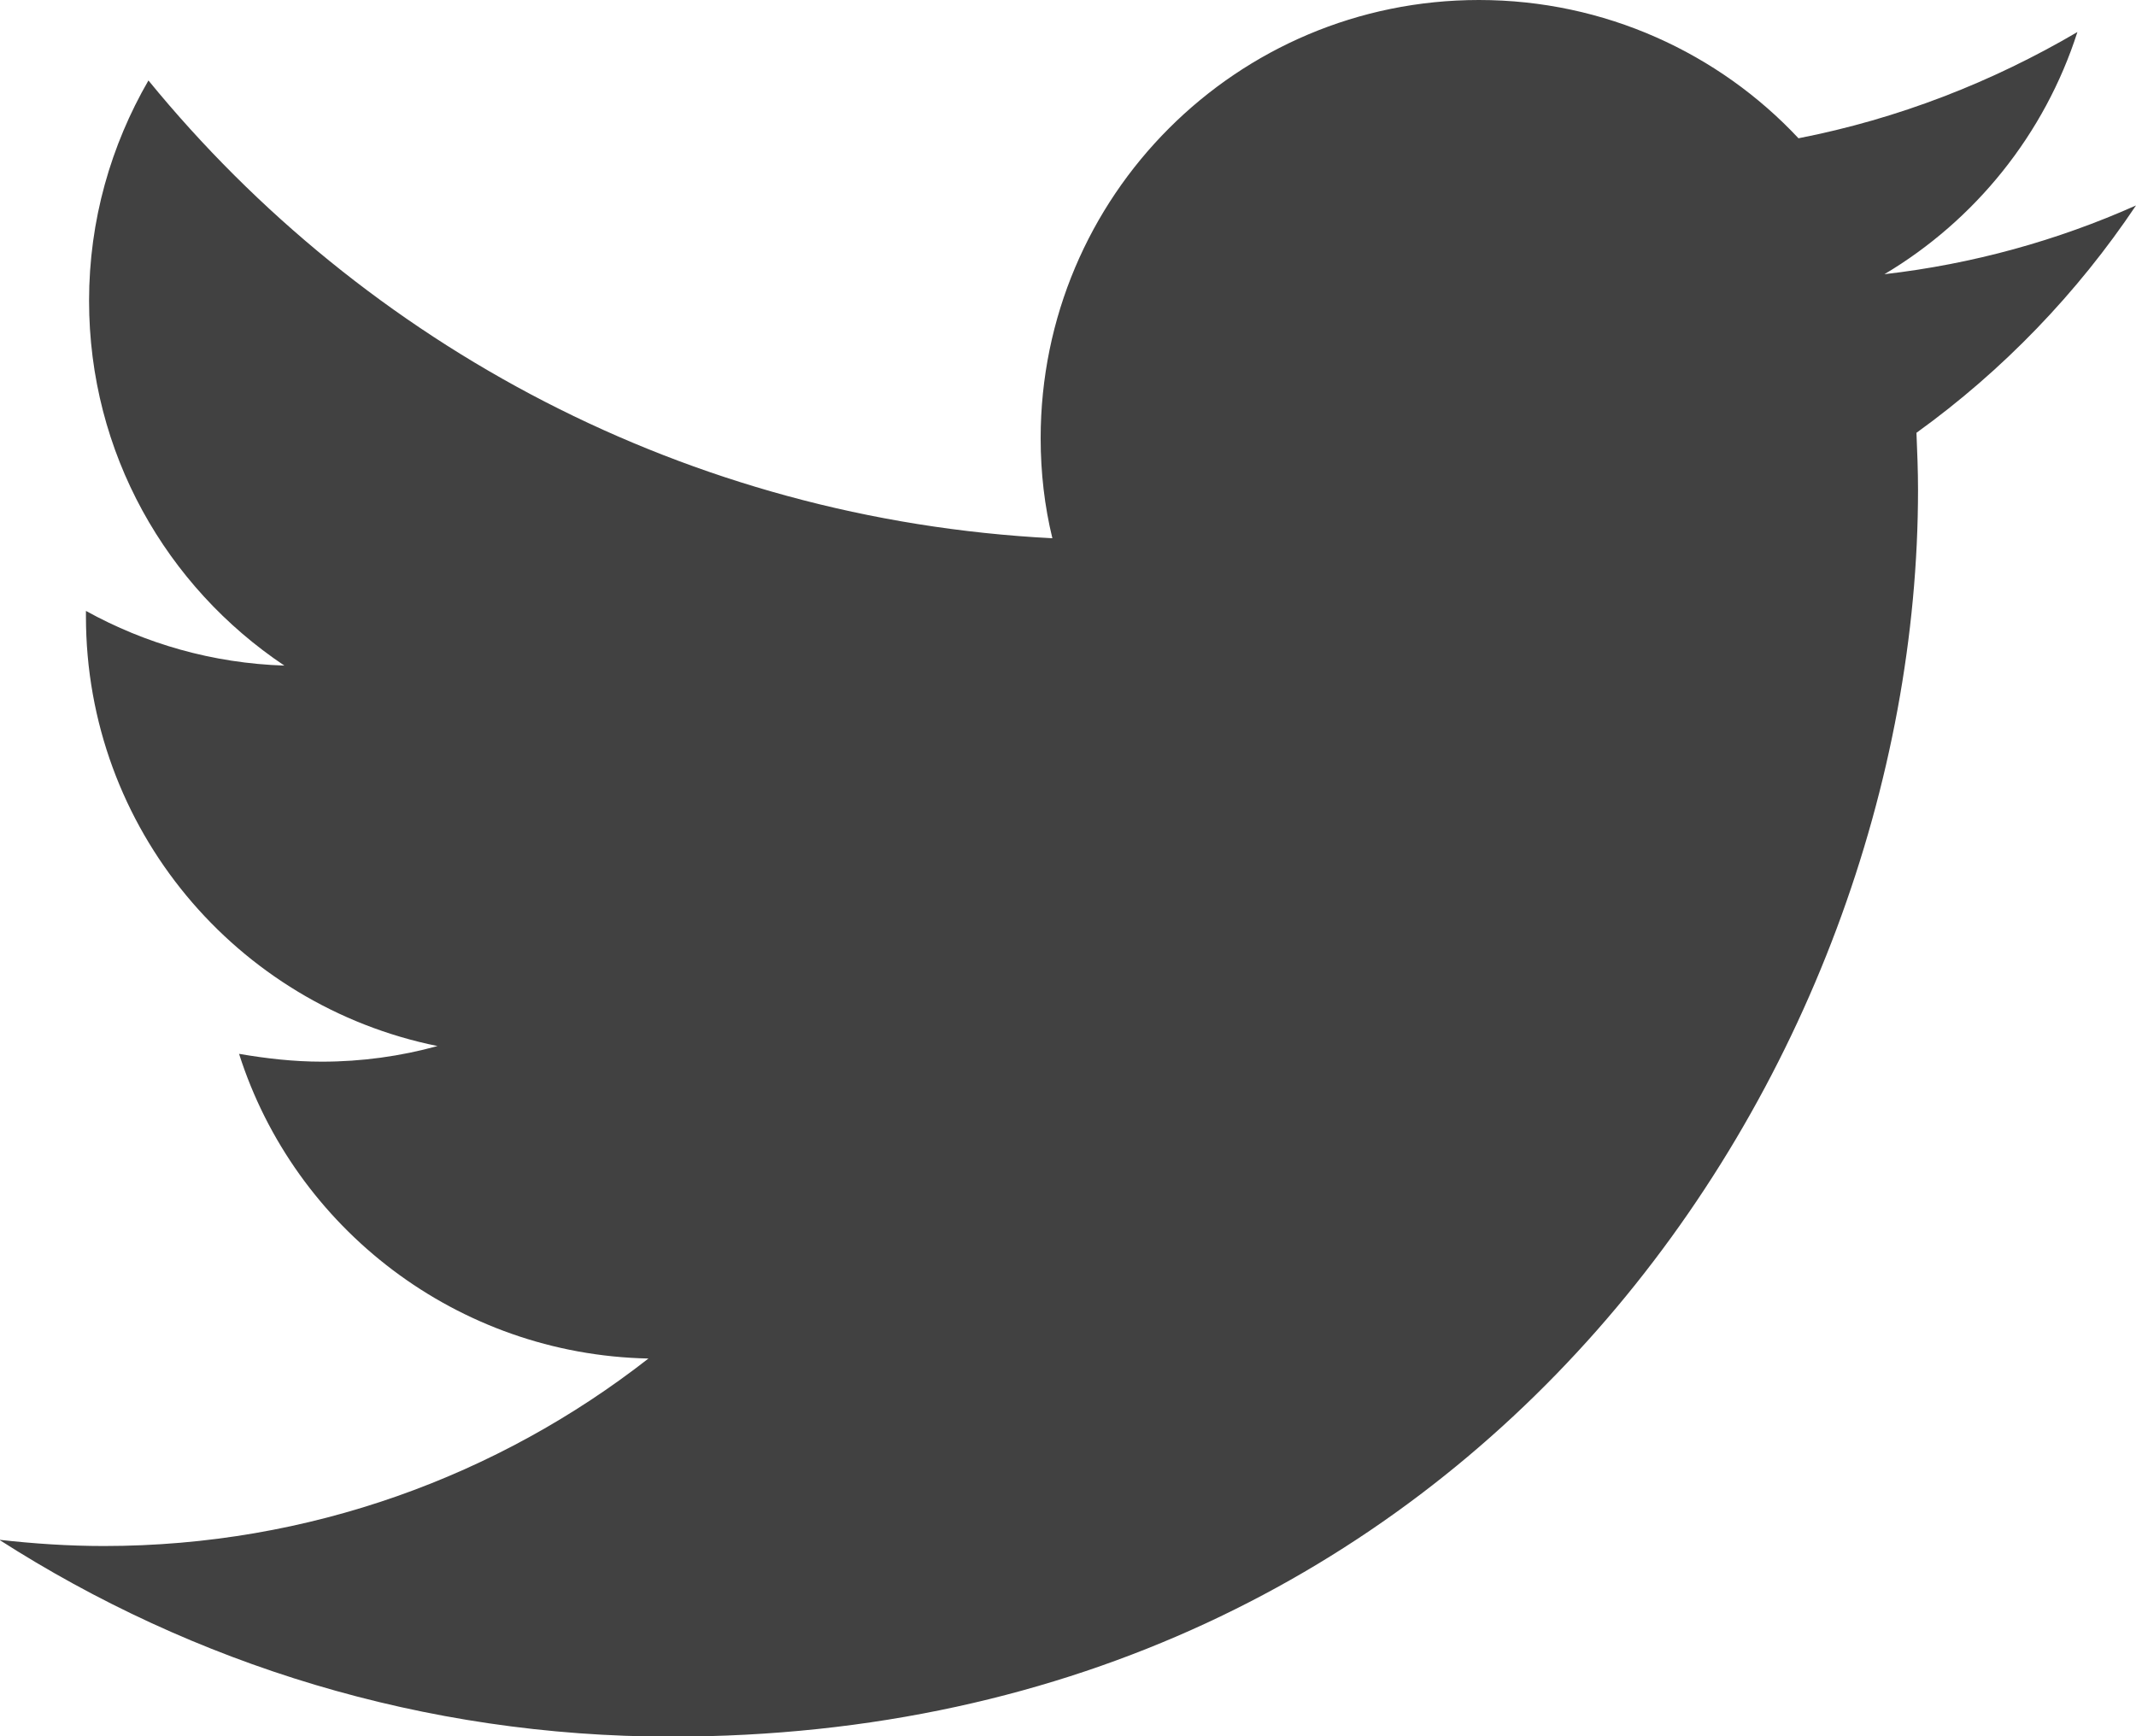
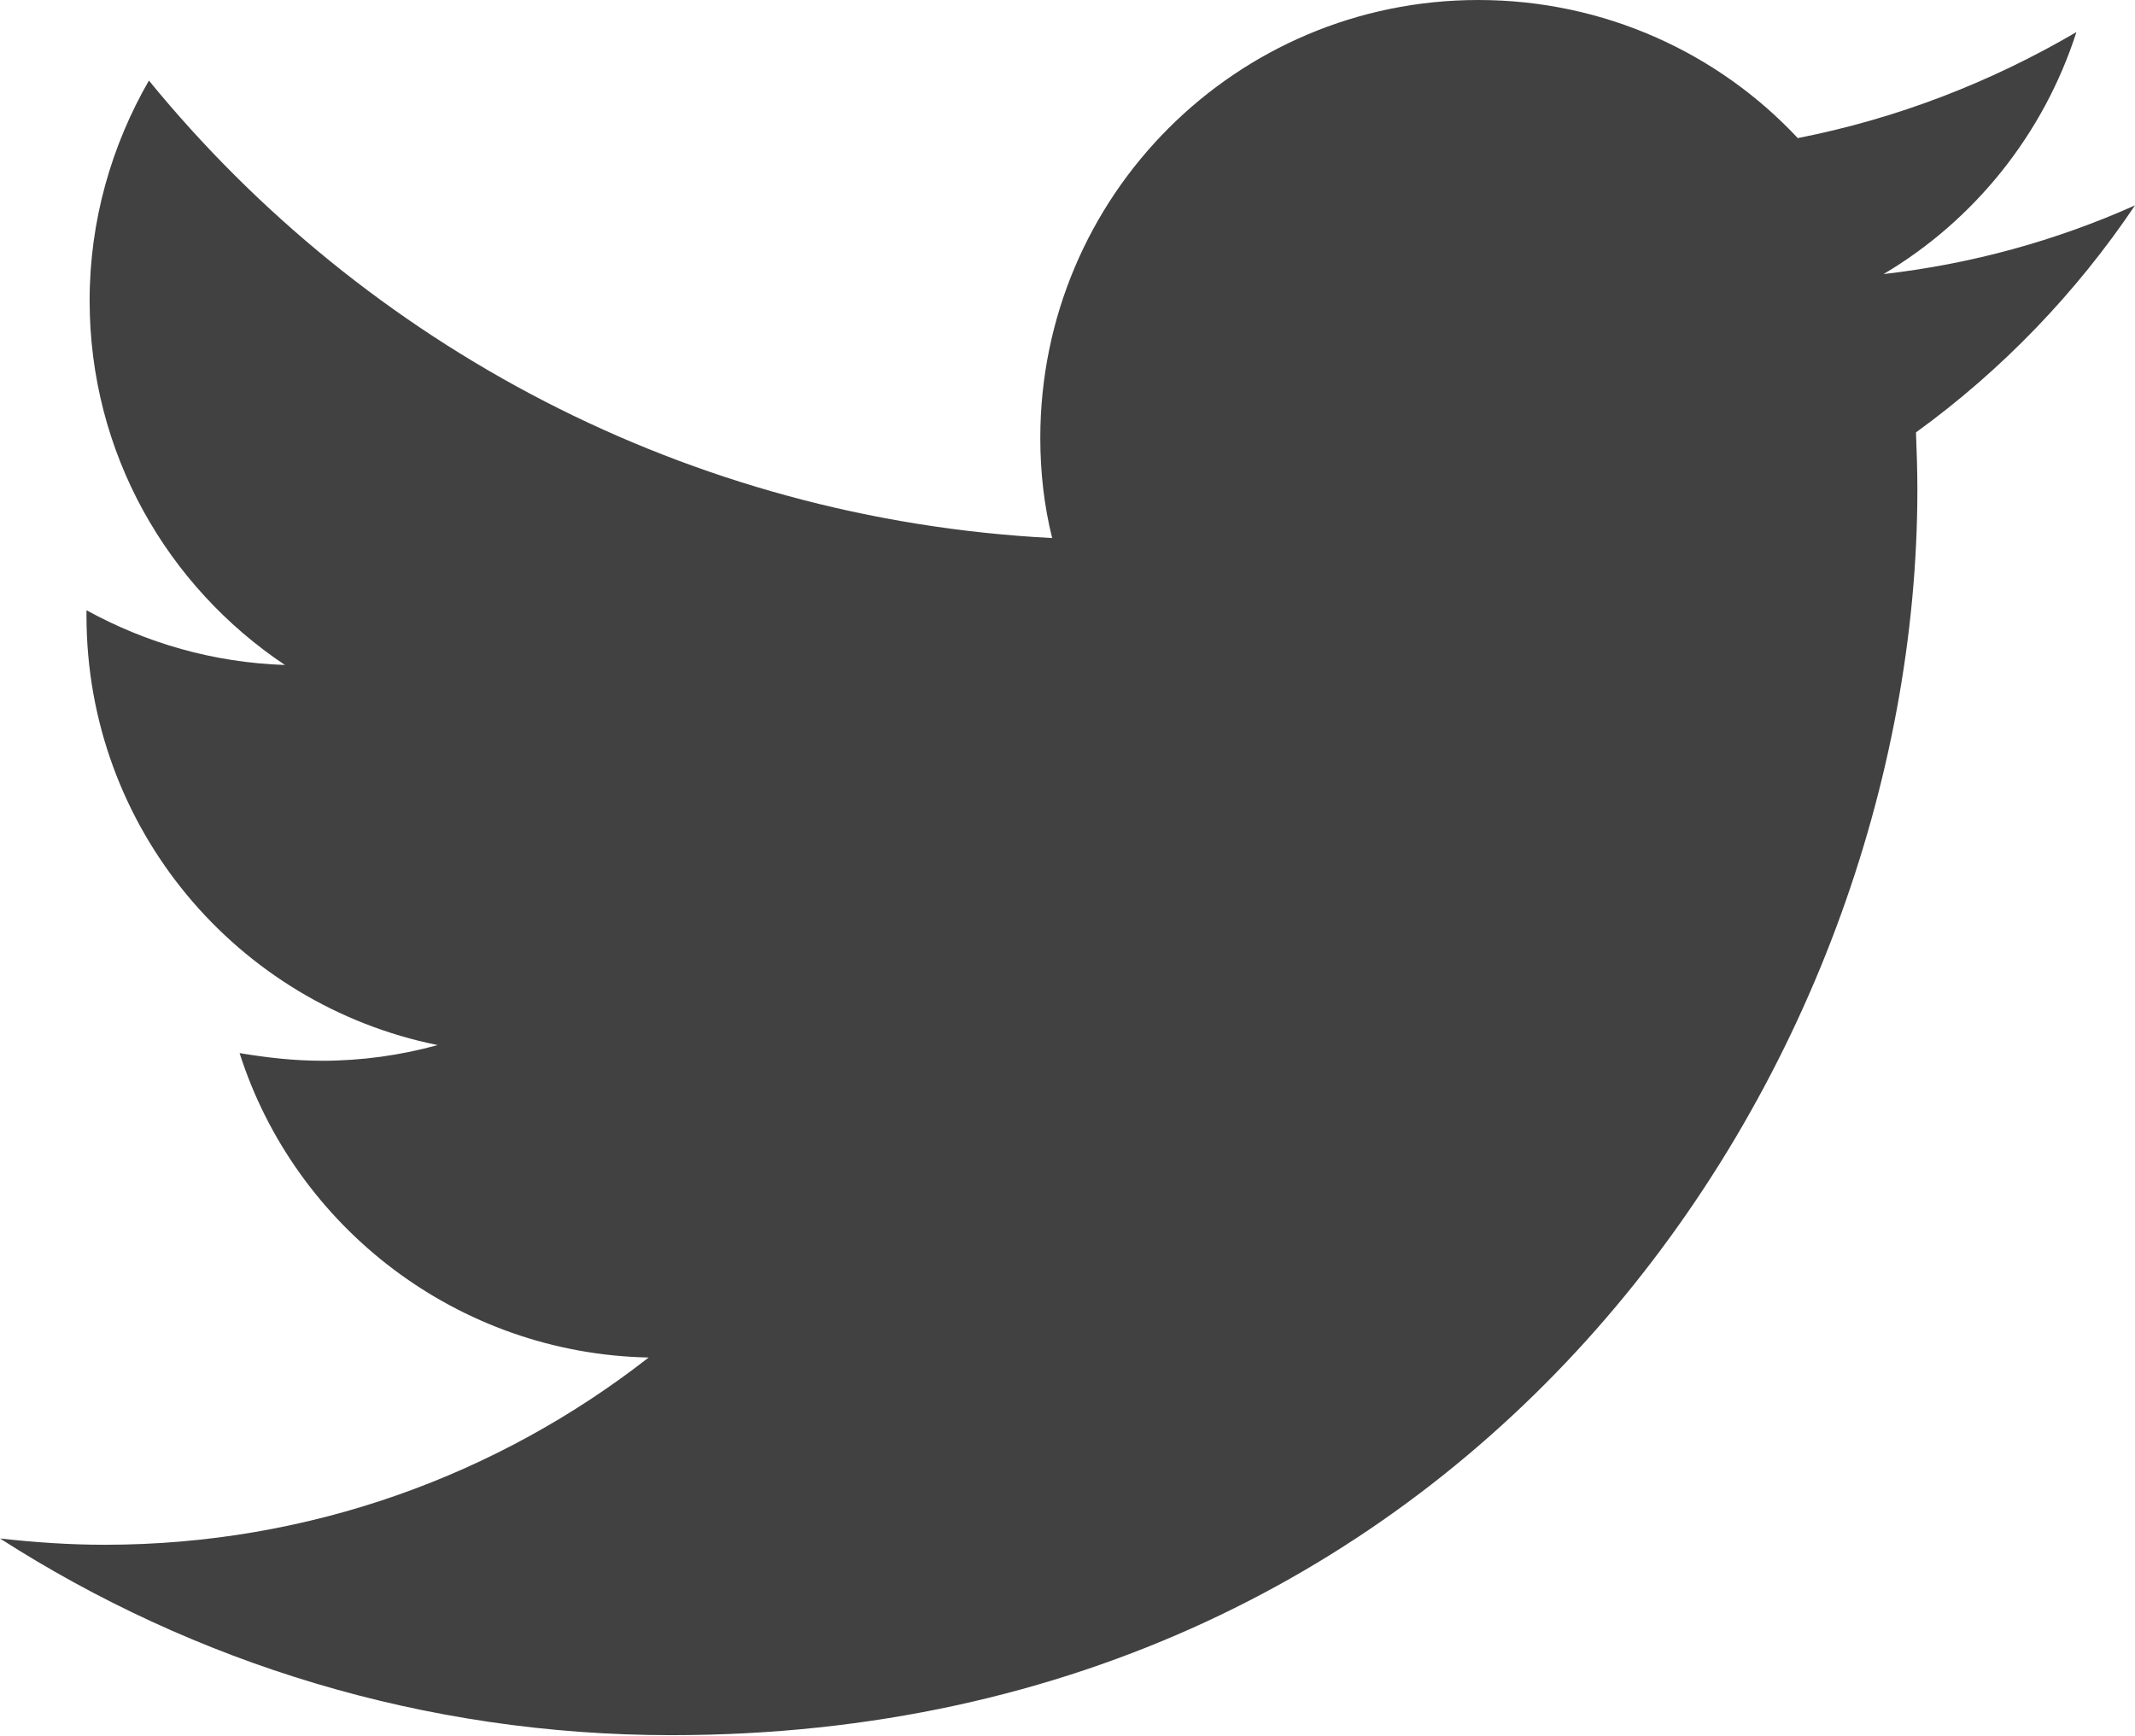
- <svg xmlns="http://www.w3.org/2000/svg" version="1.1" id="Layer_1" x="0px" y="0px" viewBox="0 0 273.4 222.2" enable-background="new 0 0 273.4 222.2" xml:space="preserve">
-   <path fill="#414141" d="M273.4,26.3c-10.1,4.5-20.9,7.5-32.2,8.8c11.6-6.9,20.5-17.9,24.7-31C255,10.5,243,15.2,230.2,17.7  C220,6.8,205.4,0,189.3,0c-31,0-56.1,25.1-56.1,56.1c0,4.4,0.5,8.7,1.5,12.8C88,66.5,46.7,44.2,19,10.3c-4.8,8.3-7.6,17.9-7.6,28.2  c0,19.5,9.9,36.6,25,46.7c-9.2-0.3-17.8-2.8-25.4-7c0,0.2,0,0.5,0,0.7c0,27.2,19.3,49.8,45,55c-4.7,1.3-9.7,2-14.8,2  c-3.6,0-7.1-0.4-10.6-1c7.1,22.3,27.9,38.5,52.4,39c-19.2,15-43.4,24-69.7,24c-4.5,0-9-0.3-13.4-0.8c24.8,15.9,54.3,25.2,86,25.2  c103.2,0,159.6-85.5,159.6-159.6c0-2.4-0.1-4.9-0.2-7.3C256.4,47.4,265.9,37.5,273.4,26.3z" />
+ <svg xmlns="http://www.w3.org/2000/svg" version="1.1" id="Layer_1" x="0px" y="0px" viewBox="-0.2 147.3 612.2 497.6" enable-background="new -0.2 147.3 612.2 497.6" xml:space="preserve">
+   <path fill="#414141" d="M612,206.2c-22.6,10.1-46.8,16.8-72.1,19.7c26-15.4,45.9-40.1,55.3-69.4c-24.4,14.3-51.3,24.8-79.9,30.4  c-22.8-24.4-55.5-39.6-91.6-39.6c-69.4,0-125.6,56.2-125.6,125.6c0,9.8,1.1,19.5,3.4,28.7c-104.5-5.4-197-55.3-259-131.2  c-10.7,18.6-17,40.1-17,63.1c0,43.7,22.2,81.9,56,104.5c-20.6-0.7-39.8-6.3-56.9-15.7c0,0.4,0,1.1,0,1.6  c0,60.9,43.2,111.5,100.7,123.1c-10.5,2.9-21.7,4.5-33.1,4.5c-8.1,0-15.9-0.9-23.7-2.2c15.9,49.9,62.5,86.2,117.3,87.3  c-43,33.6-97.1,53.7-156,53.7c-10.1,0-20.1-0.7-30-1.8c55.5,35.6,121.5,56.4,192.5,56.4c231,0,357.3-191.4,357.3-357.3  c0-5.4-0.2-11-0.4-16.3C573.9,253.4,595.2,231.2,612,206.2z" />
</svg>
